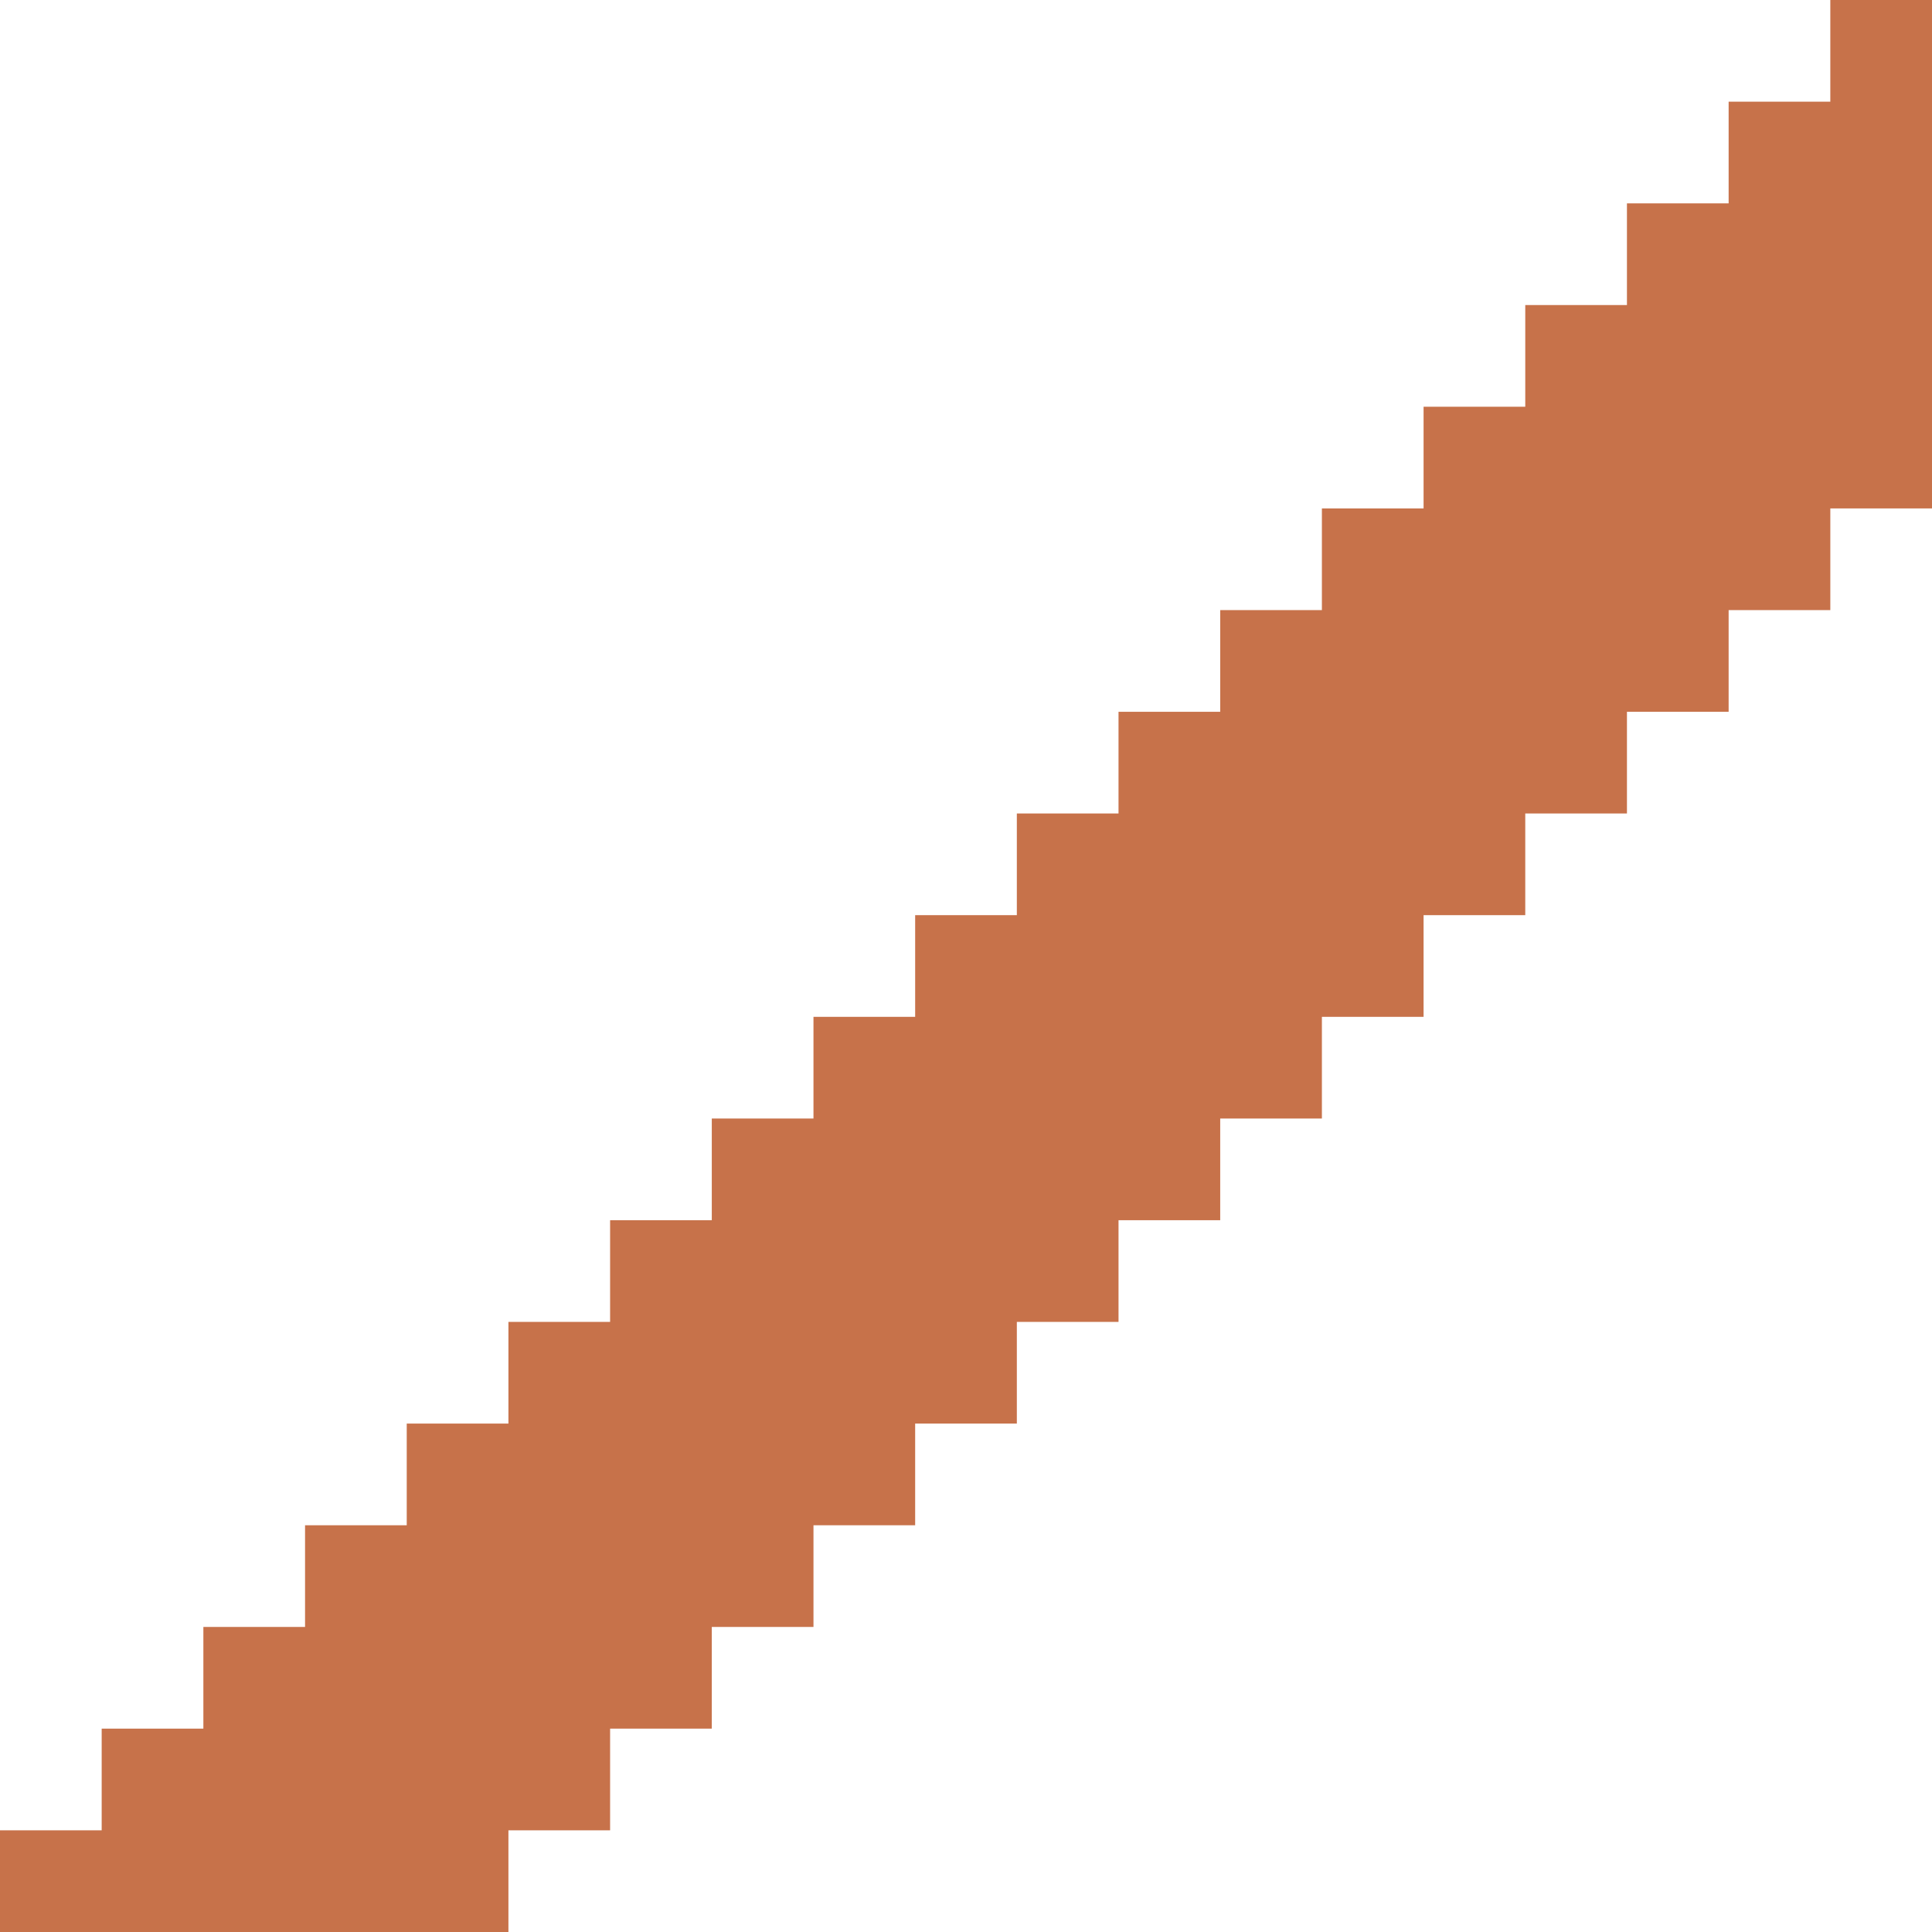
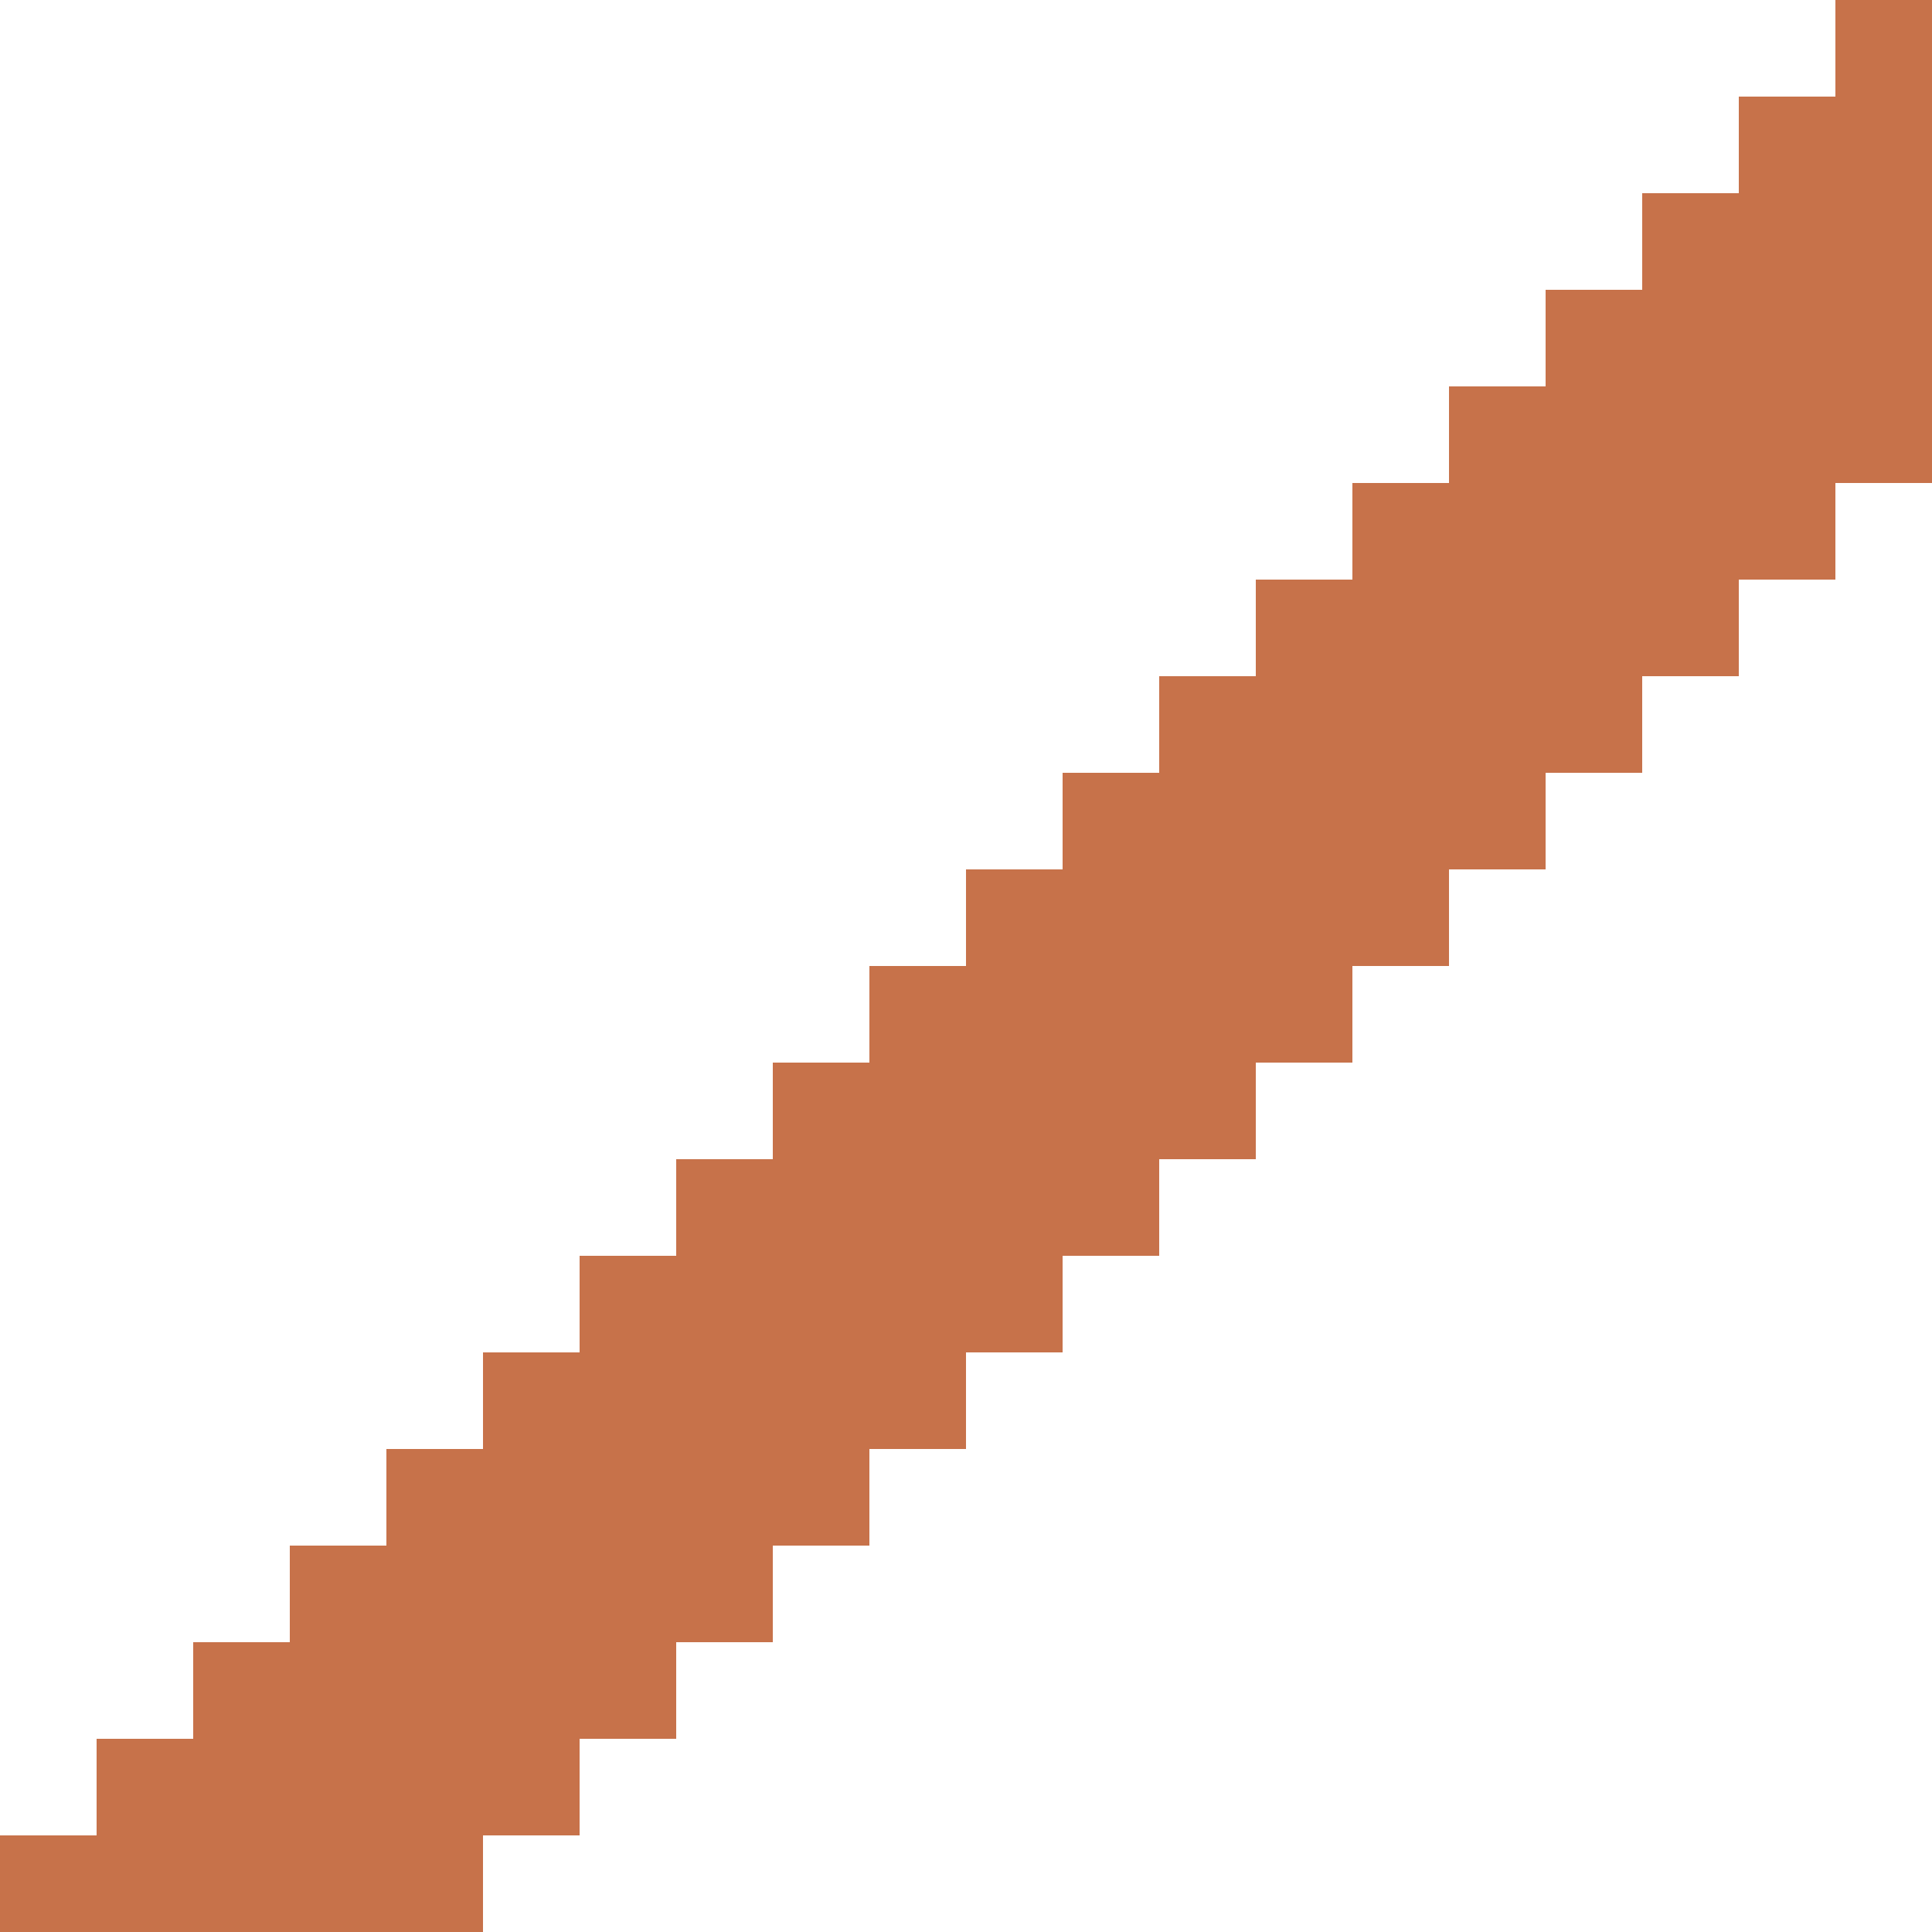
- <svg xmlns="http://www.w3.org/2000/svg" version="1.1" viewBox="0 0 19 19">
-   <g transform="translate(19, 0) scale(-1,1)">
-     <path d="M 0 0 v 4 v 1 h 1 v 1 h 1 v 1 h 1 v 1 h 1 v 1 h 1 v 1 h 1 v 1 h 1 v 1 h 1 v 1 h 1 v 1 h 1 v 1 h 1 v 1 h 1 v 1 h 1 v 1 h 1 v 1 h 1 h 4v -1 h -1 v -1 h -1 v -1 h -1 v -1 h -1 v -1 h -1 v -1 h -1 v -1 h -1 v -1 h -1 v -1 h -1 v -1 h -1 v -1 h -1 v -1 h -1 v -1 h -1 v -1 h -1 v -1 h -1 v -1 h -1 v -1 h -1 v -1 h -1 v -1 h -1  Z" fill="#c7724a" />
+ <svg xmlns="http://www.w3.org/2000/svg" version="1.1" viewBox="0 0 20 20">
+   <g transform="translate(20, 0) scale(-1,1)">
+     <path d="M 0 0 v 4 v 1 h 1 v 1 h 1 v 1 h 1 v 1 h 1 v 1 h 1 v 1 h 1 v 1 h 1 v 1 h 1 v 1 h 1 v 1 h 1 v 1 h 1 v 1 h 1 v 1 h 1 v 1 h 1 v 1 h 1 v 1 h 1 h 4v -1 h -1 v -1 h -1 v -1 h -1 v -1 h -1 v -1 h -1 v -1 h -1 v -1 h -1 v -1 h -1 v -1 h -1 v -1 h -1 v -1 h -1 v -1 h -1 v -1 h -1 v -1 h -1 v -1 h -1 v -1 h -1 v -1 h -1 v -1 h -1 v -1 h -1 v -1 h -1 v -1 h -1  Z" fill="#c7724a" />
  </g>
</svg>
